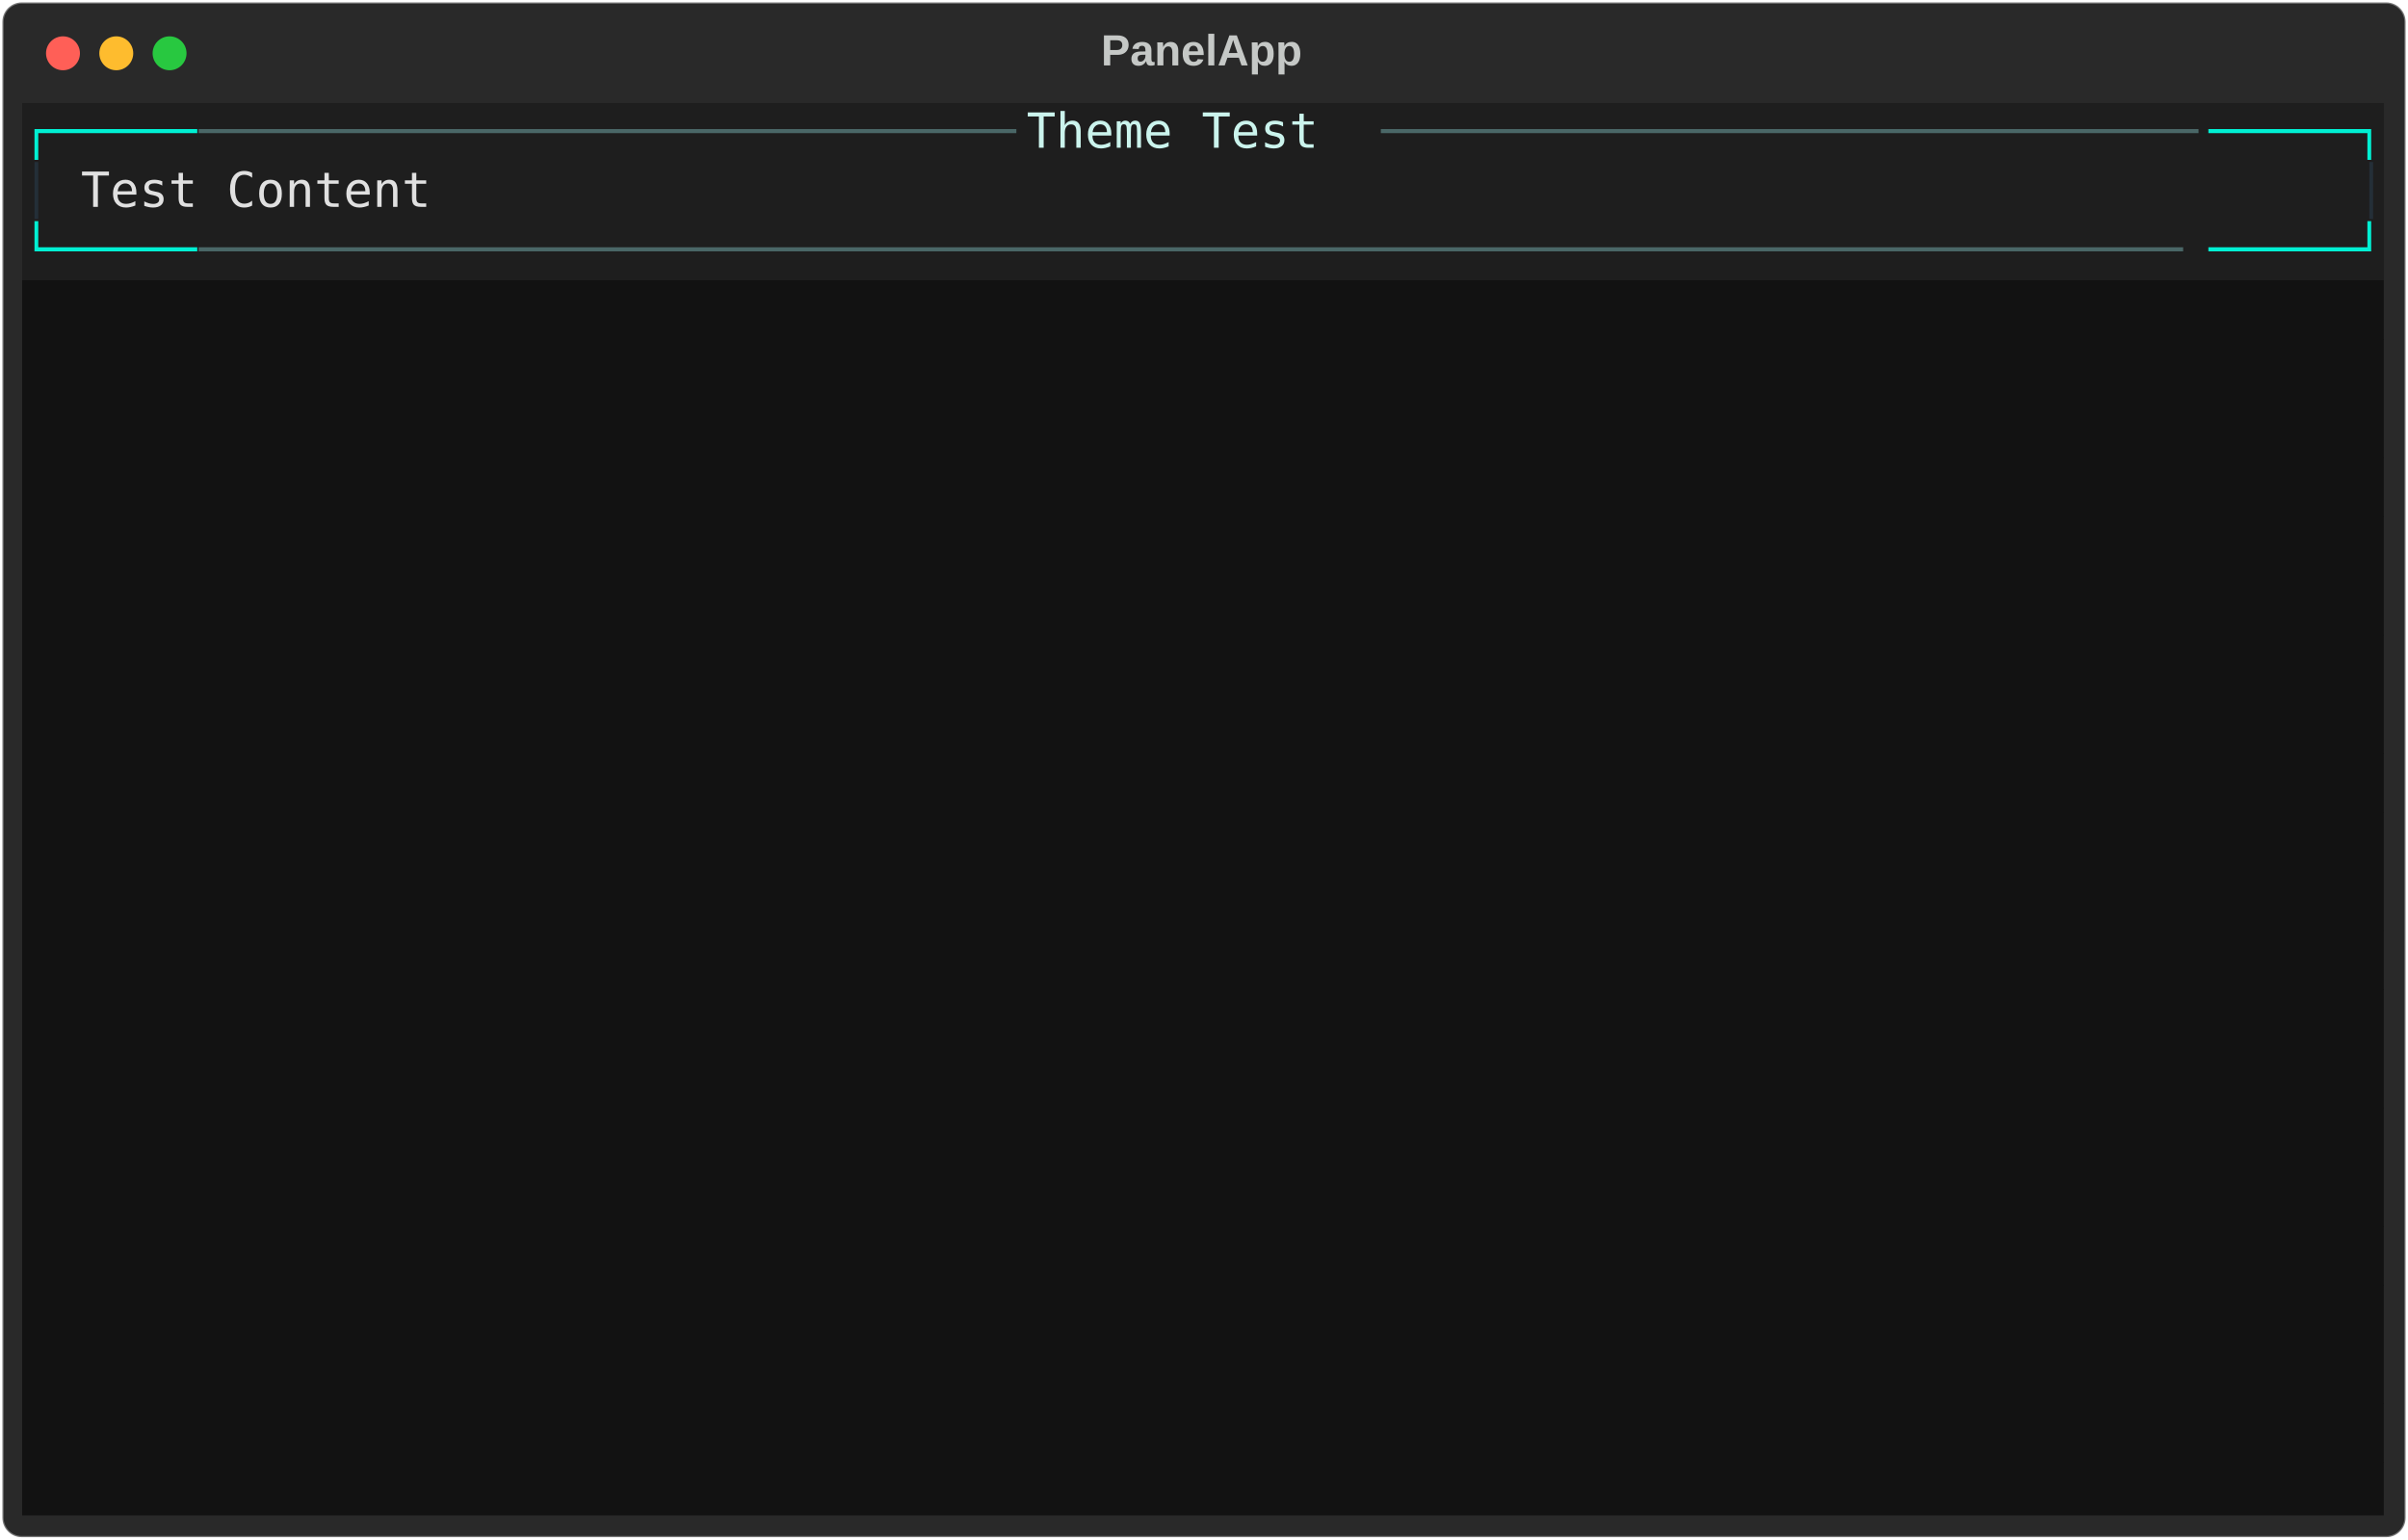
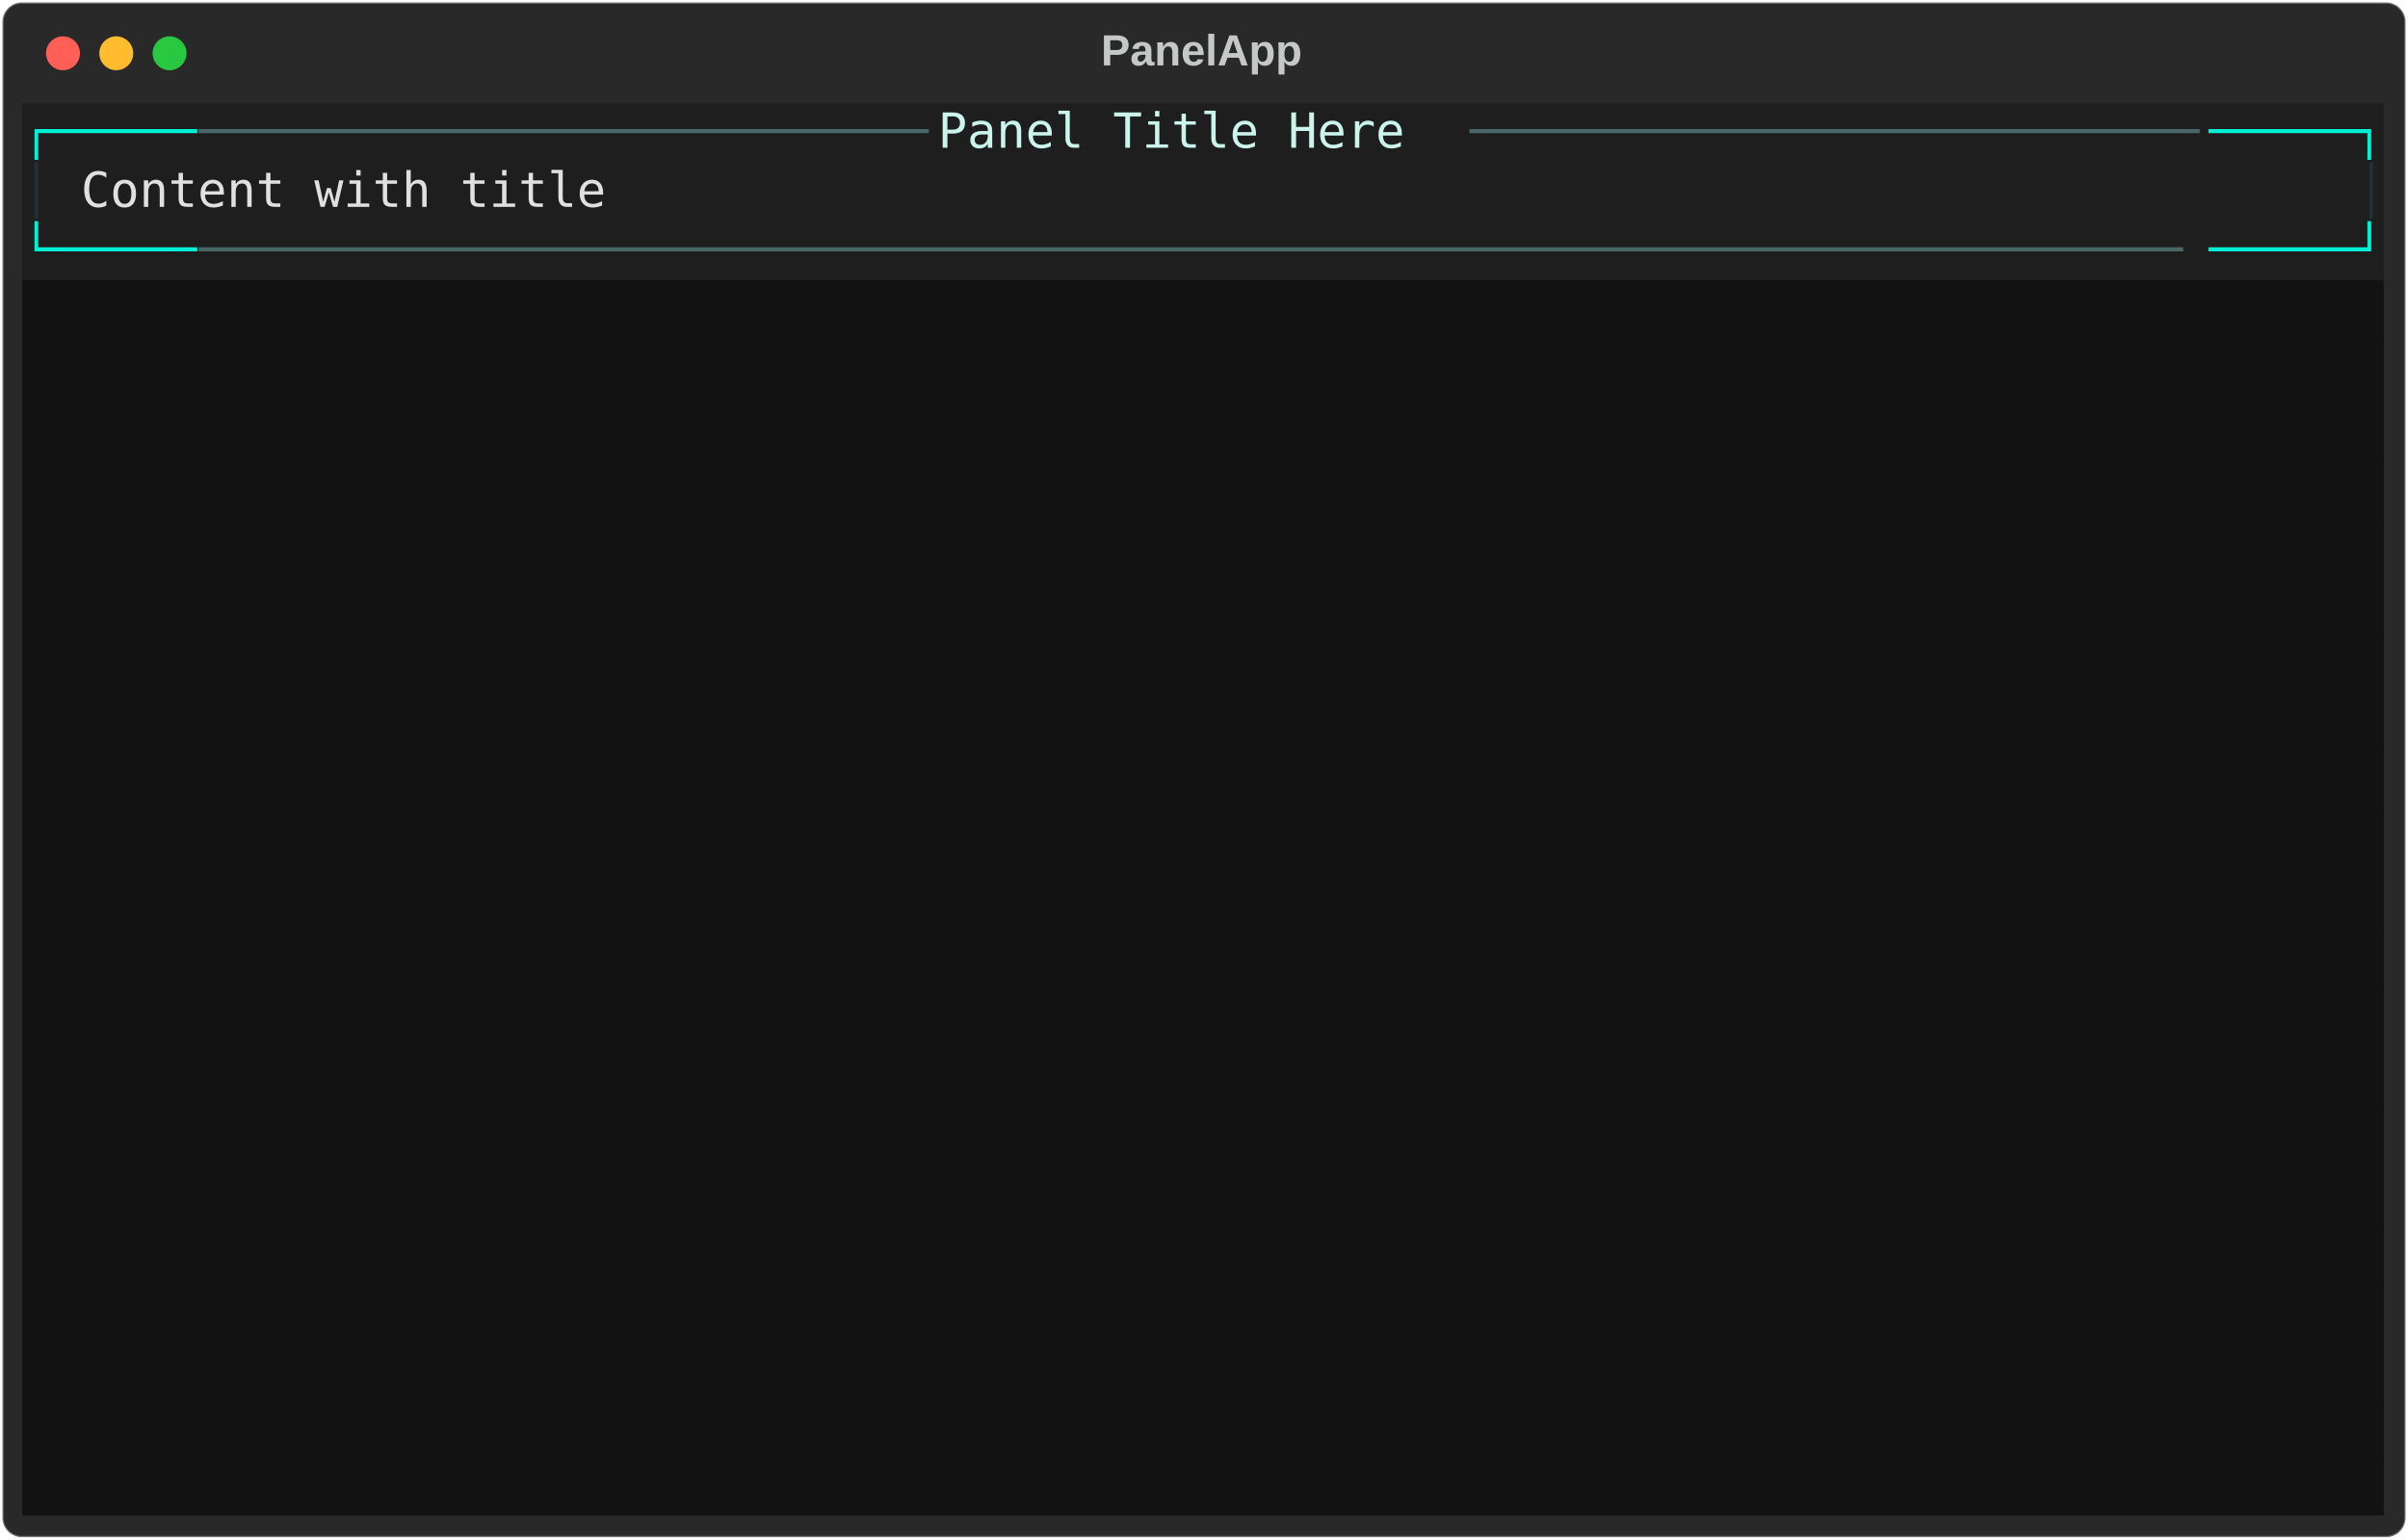
<svg xmlns="http://www.w3.org/2000/svg" class="rich-terminal" viewBox="0 0 994 635.6">
  <style>

    @font-face {
        font-family: "Fira Code";
        src: local("FiraCode-Regular"),
                url("https://cdnjs.cloudflare.com/ajax/libs/firacode/6.2.0/woff2/FiraCode-Regular.woff2") format("woff2"),
                url("https://cdnjs.cloudflare.com/ajax/libs/firacode/6.2.0/woff/FiraCode-Regular.woff") format("woff");
        font-style: normal;
        font-weight: 400;
    }
    @font-face {
        font-family: "Fira Code";
        src: local("FiraCode-Bold"),
                url("https://cdnjs.cloudflare.com/ajax/libs/firacode/6.2.0/woff2/FiraCode-Bold.woff2") format("woff2"),
                url("https://cdnjs.cloudflare.com/ajax/libs/firacode/6.2.0/woff/FiraCode-Bold.woff") format("woff");
        font-style: bold;
        font-weight: 700;
    }

    .terminal-matrix {
        font-family: Fira Code, monospace;
        font-size: 20px;
        line-height: 24.4px;
        font-variant-east-asian: full-width;
    }

    .terminal-title {
        font-size: 18px;
        font-weight: bold;
        font-family: arial;
    }

    .terminal-r1 { fill: #00f0d3 }
.terminal-r2 { fill: #4a6767 }
.terminal-r3 { fill: #cbf4ed }
.terminal-r4 { fill: #c5c8c6 }
.terminal-r5 { fill: #242f38 }
.terminal-r6 { fill: #e0e0e0 }
    </style>
  <defs>
    <clipPath id="terminal-clip-terminal">
      <rect x="0" y="0" width="975.0" height="584.6" />
    </clipPath>
    <clipPath id="terminal-line-0">
      <rect x="0" y="1.5" width="976" height="24.65" />
    </clipPath>
    <clipPath id="terminal-line-1">
      <rect x="0" y="25.9" width="976" height="24.65" />
    </clipPath>
    <clipPath id="terminal-line-2">
      <rect x="0" y="50.3" width="976" height="24.65" />
    </clipPath>
    <clipPath id="terminal-line-3">
      <rect x="0" y="74.7" width="976" height="24.65" />
    </clipPath>
    <clipPath id="terminal-line-4">
      <rect x="0" y="99.1" width="976" height="24.65" />
    </clipPath>
    <clipPath id="terminal-line-5">
      <rect x="0" y="123.5" width="976" height="24.65" />
    </clipPath>
    <clipPath id="terminal-line-6">
      <rect x="0" y="147.9" width="976" height="24.65" />
    </clipPath>
    <clipPath id="terminal-line-7">
      <rect x="0" y="172.3" width="976" height="24.65" />
    </clipPath>
    <clipPath id="terminal-line-8">
      <rect x="0" y="196.7" width="976" height="24.65" />
    </clipPath>
    <clipPath id="terminal-line-9">
      <rect x="0" y="221.1" width="976" height="24.65" />
    </clipPath>
    <clipPath id="terminal-line-10">
      <rect x="0" y="245.5" width="976" height="24.65" />
    </clipPath>
    <clipPath id="terminal-line-11">
      <rect x="0" y="269.9" width="976" height="24.65" />
    </clipPath>
    <clipPath id="terminal-line-12">
      <rect x="0" y="294.3" width="976" height="24.65" />
    </clipPath>
    <clipPath id="terminal-line-13">
      <rect x="0" y="318.7" width="976" height="24.65" />
    </clipPath>
    <clipPath id="terminal-line-14">
      <rect x="0" y="343.1" width="976" height="24.65" />
    </clipPath>
    <clipPath id="terminal-line-15">
      <rect x="0" y="367.5" width="976" height="24.65" />
    </clipPath>
    <clipPath id="terminal-line-16">
      <rect x="0" y="391.9" width="976" height="24.65" />
    </clipPath>
    <clipPath id="terminal-line-17">
      <rect x="0" y="416.3" width="976" height="24.65" />
    </clipPath>
    <clipPath id="terminal-line-18">
      <rect x="0" y="440.7" width="976" height="24.65" />
    </clipPath>
    <clipPath id="terminal-line-19">
      <rect x="0" y="465.1" width="976" height="24.65" />
    </clipPath>
    <clipPath id="terminal-line-20">
      <rect x="0" y="489.5" width="976" height="24.65" />
    </clipPath>
    <clipPath id="terminal-line-21">
      <rect x="0" y="513.9" width="976" height="24.65" />
    </clipPath>
    <clipPath id="terminal-line-22">
      <rect x="0" y="538.3" width="976" height="24.65" />
    </clipPath>
  </defs>
  <rect fill="#292929" stroke="rgba(255,255,255,0.35)" stroke-width="1" x="1" y="1" width="992" height="633.6" rx="8" />
  <text class="terminal-title" fill="#c5c8c6" text-anchor="middle" x="496" y="27">PanelApp</text>
  <g transform="translate(26,22)">
    <circle cx="0" cy="0" r="7" fill="#ff5f57" />
    <circle cx="22" cy="0" r="7" fill="#febc2e" />
    <circle cx="44" cy="0" r="7" fill="#28c840" />
  </g>
  <g transform="translate(9, 41)" clip-path="url(#terminal-clip-terminal)">
    <rect fill="#1e1e1e" x="0" y="1.5" width="73.2" height="24.65" shape-rendering="crispEdges" />
-     <rect fill="#1e1e1e" x="73.2" y="1.5" width="341.6" height="24.65" shape-rendering="crispEdges" />
-     <rect fill="#1e1e1e" x="414.8" y="1.5" width="146.4" height="24.65" shape-rendering="crispEdges" />
-     <rect fill="#1e1e1e" x="561.2" y="1.5" width="341.6" height="24.65" shape-rendering="crispEdges" />
+     <rect fill="#1e1e1e" x="73.2" y="1.5" width="305" height="24.65" shape-rendering="crispEdges" />
+     <rect fill="#1e1e1e" x="378.2" y="1.5" width="219.6" height="24.65" shape-rendering="crispEdges" />
+     <rect fill="#1e1e1e" x="597.8" y="1.5" width="305" height="24.65" shape-rendering="crispEdges" />
    <rect fill="#1e1e1e" x="902.8" y="1.5" width="73.2" height="24.65" shape-rendering="crispEdges" />
    <rect fill="#1e1e1e" x="0" y="25.9" width="12.2" height="24.65" shape-rendering="crispEdges" />
    <rect fill="#1e1e1e" x="12.2" y="25.9" width="12.2" height="24.65" shape-rendering="crispEdges" />
-     <rect fill="#1e1e1e" x="24.4" y="25.9" width="146.4" height="24.65" shape-rendering="crispEdges" />
-     <rect fill="#1e1e1e" x="170.8" y="25.9" width="793" height="24.65" shape-rendering="crispEdges" />
+     <rect fill="#1e1e1e" x="24.4" y="25.9" width="219.6" height="24.65" shape-rendering="crispEdges" />
+     <rect fill="#1e1e1e" x="244" y="25.9" width="719.8" height="24.65" shape-rendering="crispEdges" />
    <rect fill="#1e1e1e" x="963.8" y="25.9" width="12.2" height="24.65" shape-rendering="crispEdges" />
    <rect fill="#1e1e1e" x="0" y="50.3" width="73.2" height="24.65" shape-rendering="crispEdges" />
    <rect fill="#1e1e1e" x="73.2" y="50.3" width="829.6" height="24.65" shape-rendering="crispEdges" />
    <rect fill="#1e1e1e" x="902.8" y="50.3" width="73.2" height="24.65" shape-rendering="crispEdges" />
    <rect fill="#121212" x="0" y="74.7" width="976" height="24.65" shape-rendering="crispEdges" />
    <rect fill="#121212" x="0" y="99.1" width="976" height="24.65" shape-rendering="crispEdges" />
    <rect fill="#121212" x="0" y="123.5" width="976" height="24.65" shape-rendering="crispEdges" />
    <rect fill="#121212" x="0" y="147.9" width="976" height="24.65" shape-rendering="crispEdges" />
    <rect fill="#121212" x="0" y="172.3" width="976" height="24.65" shape-rendering="crispEdges" />
    <rect fill="#121212" x="0" y="196.7" width="976" height="24.65" shape-rendering="crispEdges" />
    <rect fill="#121212" x="0" y="221.1" width="976" height="24.65" shape-rendering="crispEdges" />
    <rect fill="#121212" x="0" y="245.5" width="976" height="24.65" shape-rendering="crispEdges" />
    <rect fill="#121212" x="0" y="269.9" width="976" height="24.65" shape-rendering="crispEdges" />
    <rect fill="#121212" x="0" y="294.3" width="976" height="24.65" shape-rendering="crispEdges" />
    <rect fill="#121212" x="0" y="318.7" width="976" height="24.65" shape-rendering="crispEdges" />
    <rect fill="#121212" x="0" y="343.1" width="976" height="24.65" shape-rendering="crispEdges" />
    <rect fill="#121212" x="0" y="367.5" width="976" height="24.65" shape-rendering="crispEdges" />
    <rect fill="#121212" x="0" y="391.9" width="976" height="24.65" shape-rendering="crispEdges" />
    <rect fill="#121212" x="0" y="416.3" width="976" height="24.65" shape-rendering="crispEdges" />
    <rect fill="#121212" x="0" y="440.7" width="976" height="24.65" shape-rendering="crispEdges" />
    <rect fill="#121212" x="0" y="465.1" width="976" height="24.65" shape-rendering="crispEdges" />
    <rect fill="#121212" x="0" y="489.5" width="976" height="24.65" shape-rendering="crispEdges" />
    <rect fill="#121212" x="0" y="513.9" width="976" height="24.65" shape-rendering="crispEdges" />
    <rect fill="#121212" x="0" y="538.3" width="976" height="24.65" shape-rendering="crispEdges" />
    <rect fill="#121212" x="0" y="562.7" width="976" height="24.65" shape-rendering="crispEdges" />
    <g class="terminal-matrix">
      <text class="terminal-r1" x="0" y="20" textLength="73.2" clip-path="url(#terminal-line-0)">┌─────</text>
-       <text class="terminal-r2" x="73.2" y="20" textLength="341.6" clip-path="url(#terminal-line-0)">────────────────────────────</text>
-       <text class="terminal-r3" x="414.8" y="20" textLength="146.4" clip-path="url(#terminal-line-0)"> Theme Test </text>
-       <text class="terminal-r2" x="561.2" y="20" textLength="341.6" clip-path="url(#terminal-line-0)">────────────────────────────</text>
+       <text class="terminal-r2" x="73.2" y="20" textLength="305" clip-path="url(#terminal-line-0)">─────────────────────────</text>
+       <text class="terminal-r3" x="378.2" y="20" textLength="219.6" clip-path="url(#terminal-line-0)"> Panel Title Here </text>
+       <text class="terminal-r2" x="597.8" y="20" textLength="305" clip-path="url(#terminal-line-0)">─────────────────────────</text>
      <text class="terminal-r1" x="902.8" y="20" textLength="73.2" clip-path="url(#terminal-line-0)">─────┐</text>
      <text class="terminal-r4" x="976" y="20" textLength="12.2" clip-path="url(#terminal-line-0)">
</text>
      <text class="terminal-r5" x="0" y="44.4" textLength="12.2" clip-path="url(#terminal-line-1)">│</text>
-       <text class="terminal-r6" x="24.4" y="44.4" textLength="146.4" clip-path="url(#terminal-line-1)">Test Content</text>
+       <text class="terminal-r6" x="24.4" y="44.4" textLength="219.6" clip-path="url(#terminal-line-1)">Content with title</text>
      <text class="terminal-r5" x="963.8" y="44.4" textLength="12.2" clip-path="url(#terminal-line-1)">│</text>
      <text class="terminal-r4" x="976" y="44.4" textLength="12.2" clip-path="url(#terminal-line-1)">
</text>
      <text class="terminal-r1" x="0" y="68.8" textLength="73.2" clip-path="url(#terminal-line-2)">└─────</text>
      <text class="terminal-r2" x="73.2" y="68.8" textLength="829.6" clip-path="url(#terminal-line-2)">────────────────────────────────────────────────────────────────────</text>
      <text class="terminal-r1" x="902.8" y="68.8" textLength="73.2" clip-path="url(#terminal-line-2)">─────┘</text>
      <text class="terminal-r4" x="976" y="68.8" textLength="12.2" clip-path="url(#terminal-line-2)">
</text>
      <text class="terminal-r4" x="976" y="93.2" textLength="12.2" clip-path="url(#terminal-line-3)">
</text>
      <text class="terminal-r4" x="976" y="117.6" textLength="12.2" clip-path="url(#terminal-line-4)">
</text>
      <text class="terminal-r4" x="976" y="142" textLength="12.2" clip-path="url(#terminal-line-5)">
</text>
      <text class="terminal-r4" x="976" y="166.4" textLength="12.2" clip-path="url(#terminal-line-6)">
</text>
      <text class="terminal-r4" x="976" y="190.8" textLength="12.2" clip-path="url(#terminal-line-7)">
</text>
      <text class="terminal-r4" x="976" y="215.2" textLength="12.2" clip-path="url(#terminal-line-8)">
</text>
      <text class="terminal-r4" x="976" y="239.6" textLength="12.2" clip-path="url(#terminal-line-9)">
</text>
      <text class="terminal-r4" x="976" y="264" textLength="12.2" clip-path="url(#terminal-line-10)">
</text>
      <text class="terminal-r4" x="976" y="288.4" textLength="12.2" clip-path="url(#terminal-line-11)">
</text>
      <text class="terminal-r4" x="976" y="312.8" textLength="12.2" clip-path="url(#terminal-line-12)">
</text>
      <text class="terminal-r4" x="976" y="337.2" textLength="12.2" clip-path="url(#terminal-line-13)">
</text>
      <text class="terminal-r4" x="976" y="361.6" textLength="12.2" clip-path="url(#terminal-line-14)">
</text>
      <text class="terminal-r4" x="976" y="386" textLength="12.2" clip-path="url(#terminal-line-15)">
</text>
      <text class="terminal-r4" x="976" y="410.4" textLength="12.2" clip-path="url(#terminal-line-16)">
</text>
      <text class="terminal-r4" x="976" y="434.8" textLength="12.2" clip-path="url(#terminal-line-17)">
</text>
      <text class="terminal-r4" x="976" y="459.2" textLength="12.2" clip-path="url(#terminal-line-18)">
</text>
      <text class="terminal-r4" x="976" y="483.6" textLength="12.2" clip-path="url(#terminal-line-19)">
</text>
      <text class="terminal-r4" x="976" y="508" textLength="12.2" clip-path="url(#terminal-line-20)">
</text>
      <text class="terminal-r4" x="976" y="532.4" textLength="12.2" clip-path="url(#terminal-line-21)">
</text>
      <text class="terminal-r4" x="976" y="556.8" textLength="12.2" clip-path="url(#terminal-line-22)">
</text>
    </g>
  </g>
</svg>
